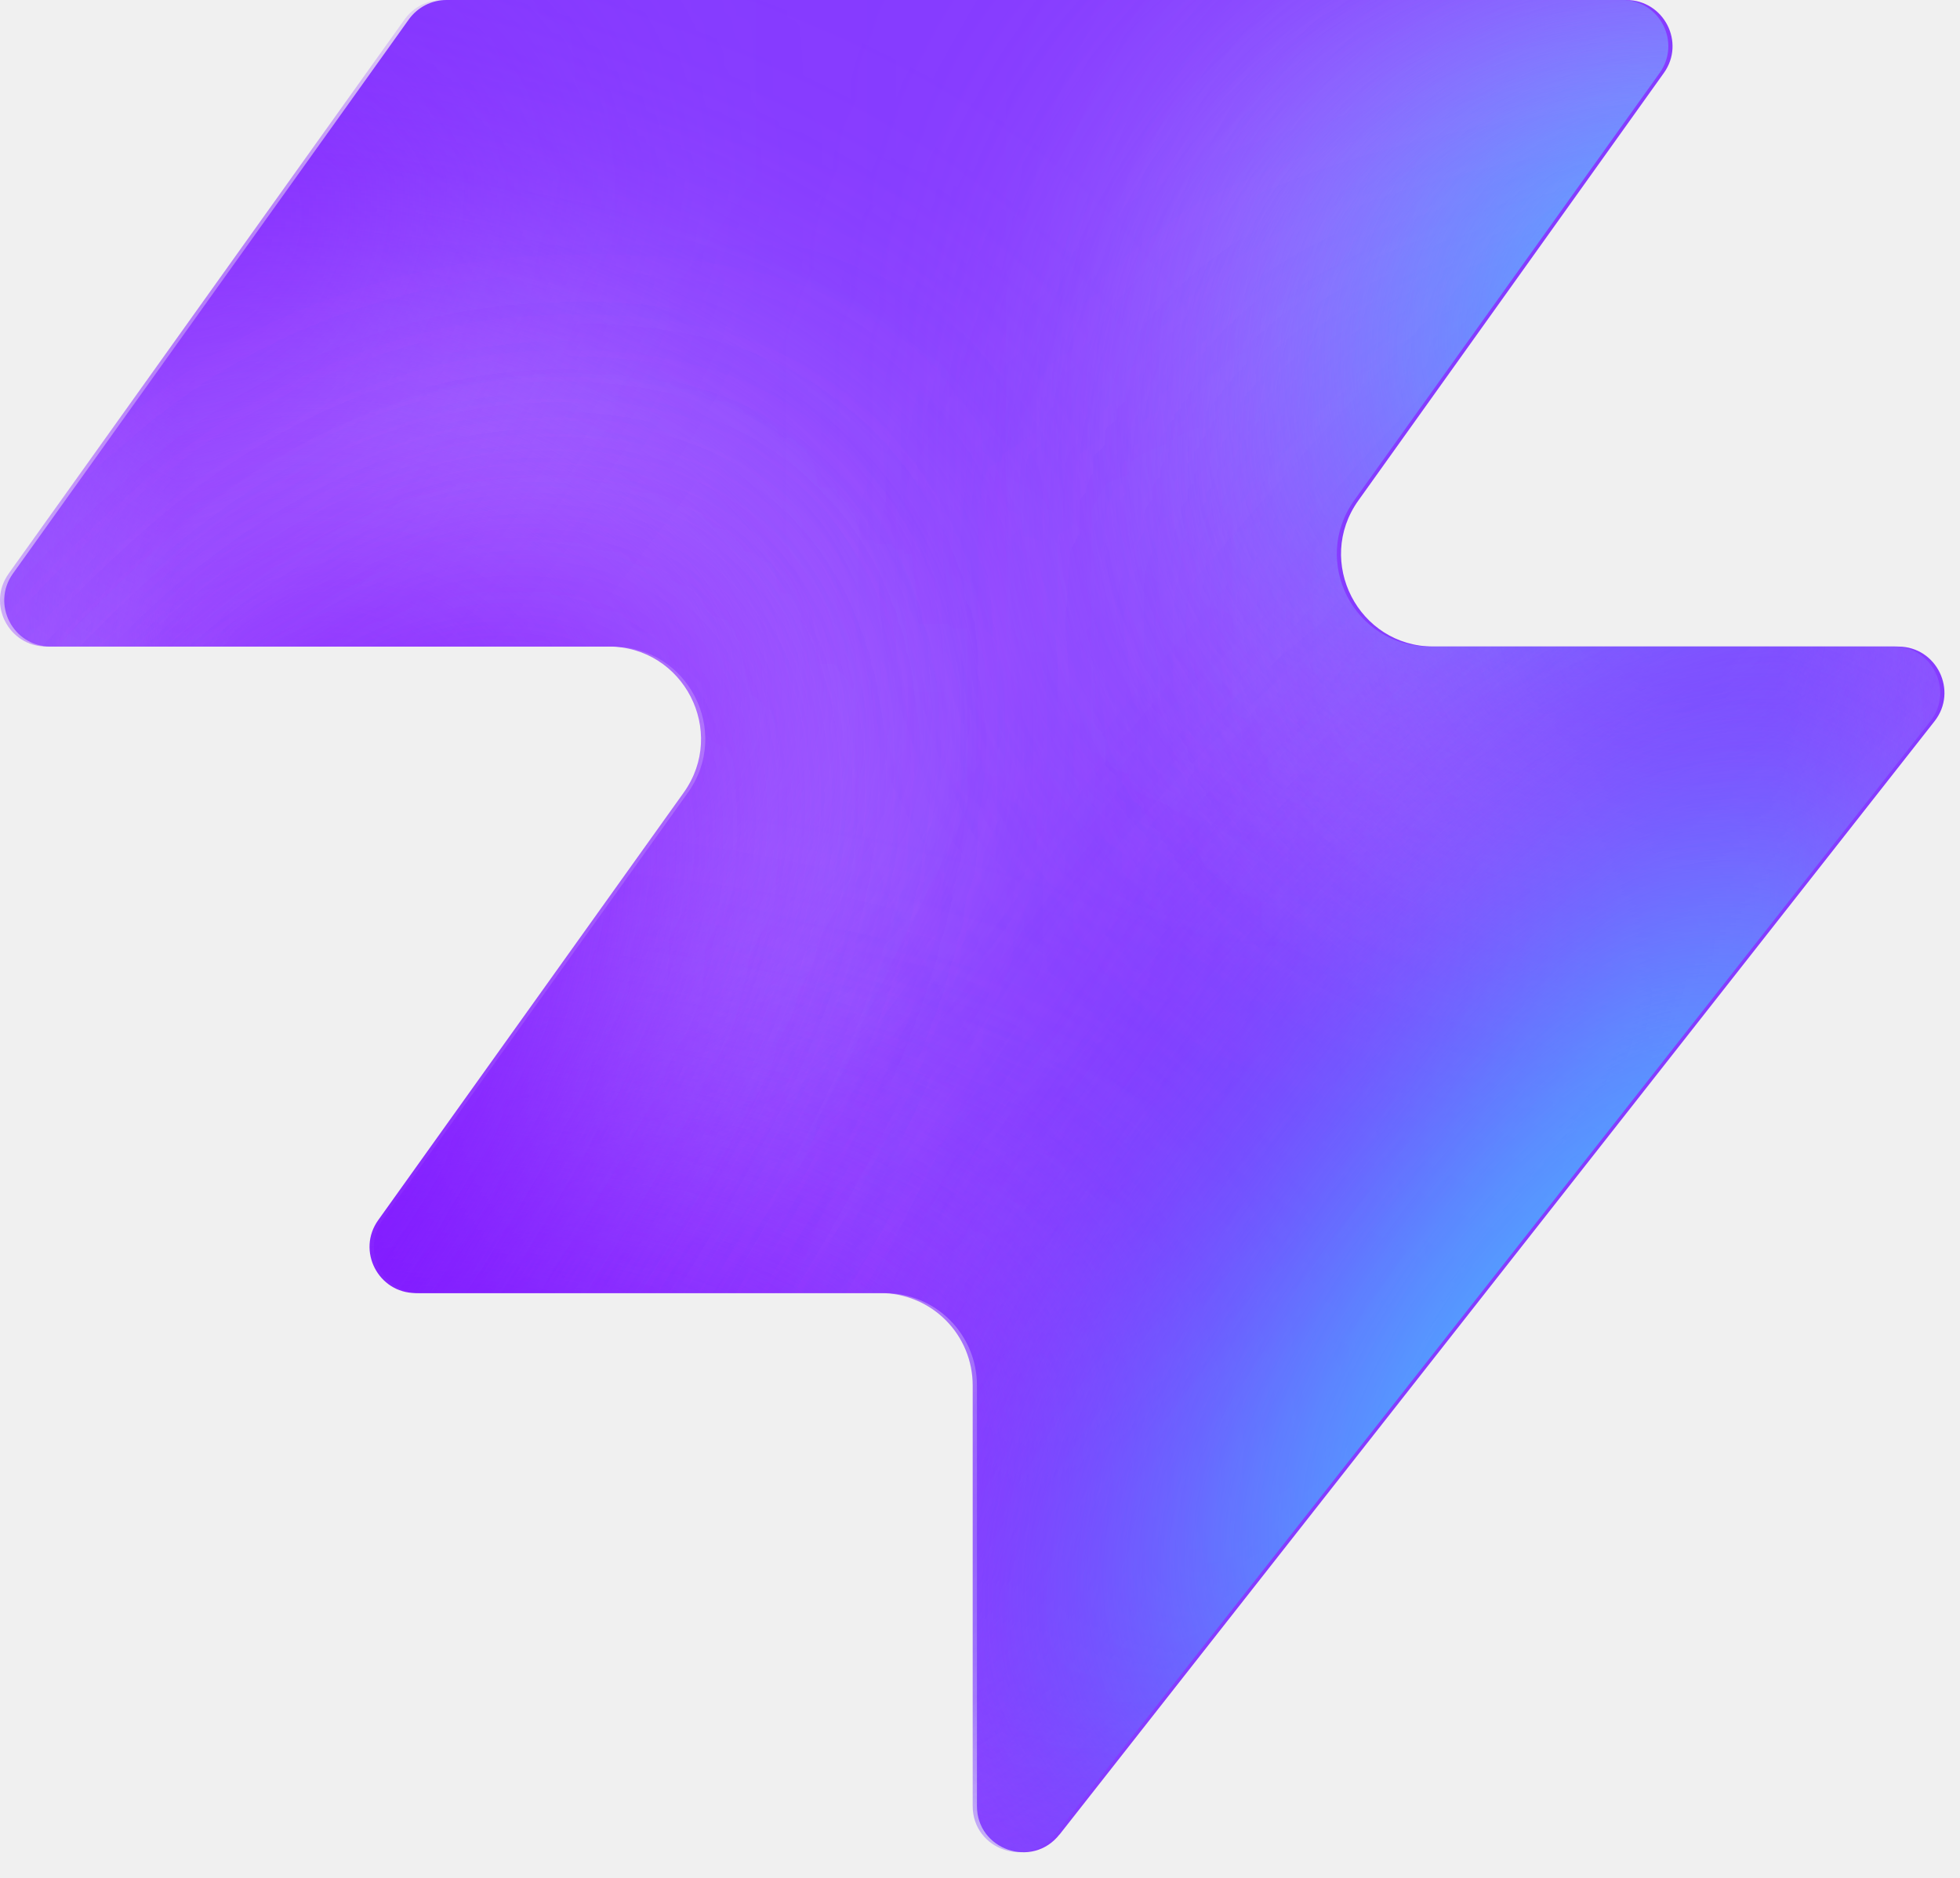
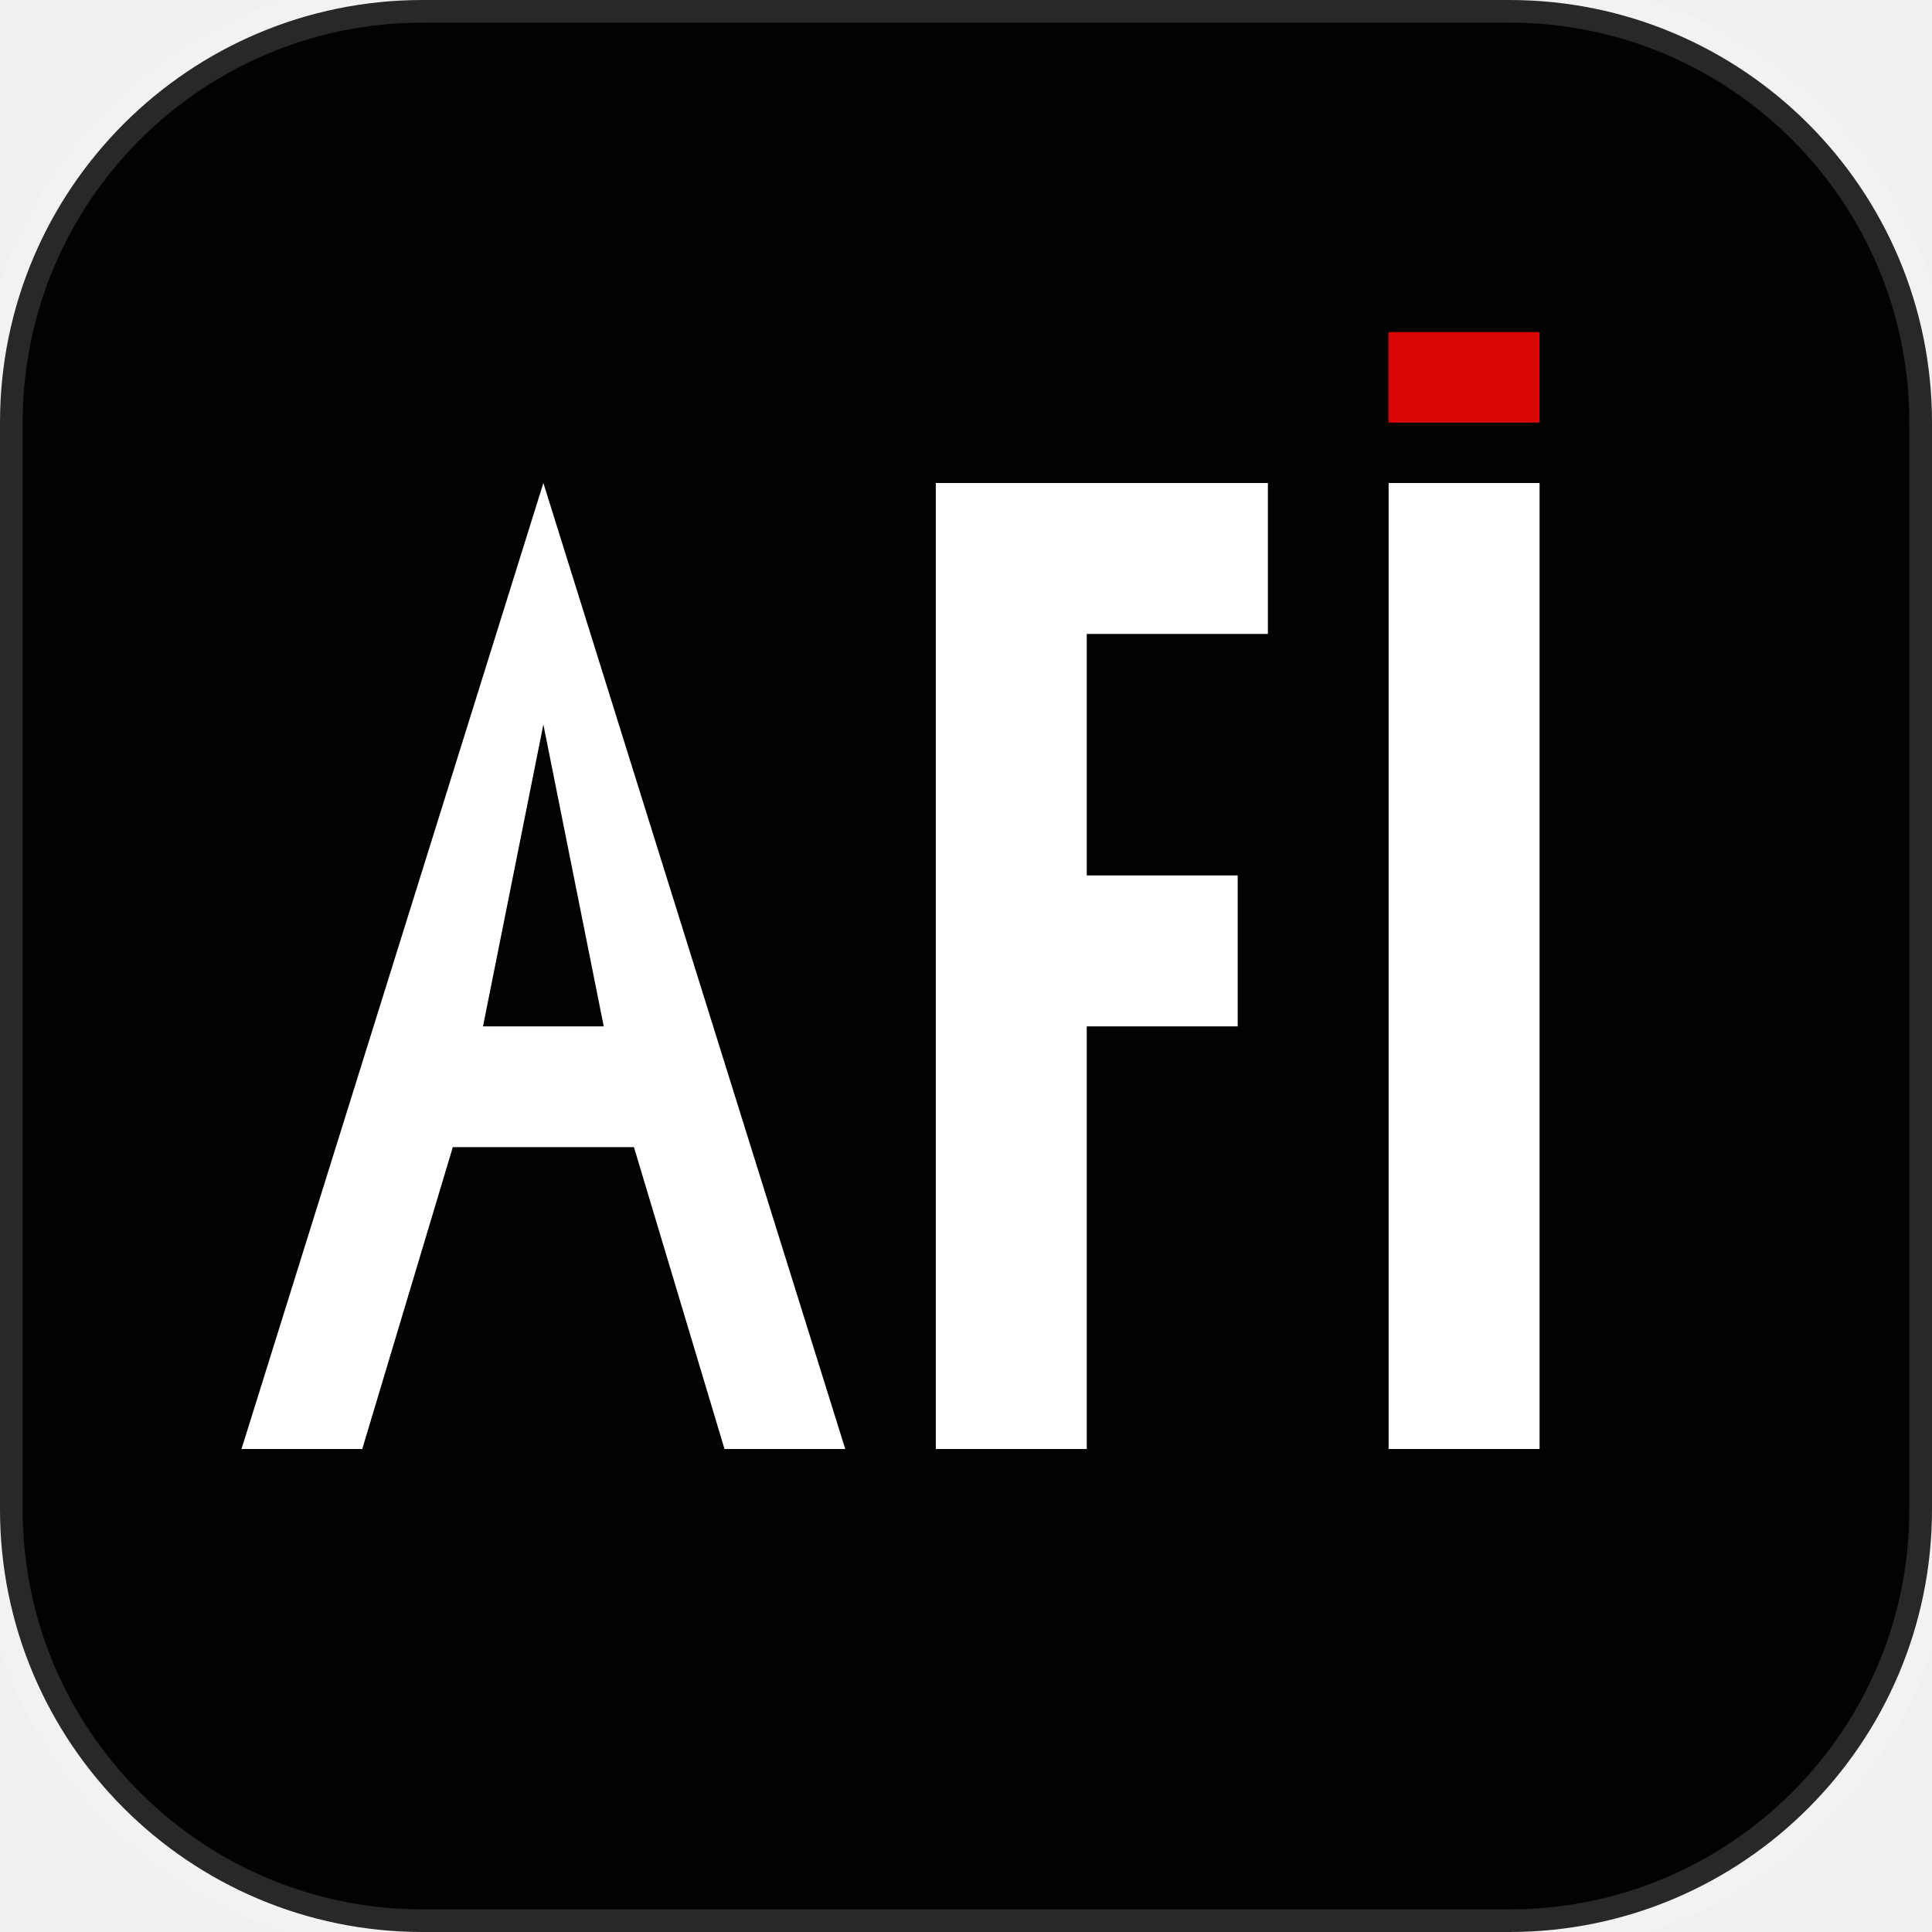
- <svg xmlns="http://www.w3.org/2000/svg" width="48" height="46" fill="none" viewBox="0 0 48 46">
-   <path fill="#863bff" d="M25.946 44.938c-.664.845-2.021.375-2.021-.698V33.937a2.26 2.26 0 0 0-2.262-2.262H10.287c-.92 0-1.456-1.04-.92-1.788l7.48-10.471c1.07-1.497 0-3.578-1.842-3.578H1.237c-.92 0-1.456-1.04-.92-1.788L10.013.474c.214-.297.556-.474.92-.474h28.894c.92 0 1.456 1.04.92 1.788l-7.48 10.471c-1.07 1.498 0 3.579 1.842 3.579h11.377c.943 0 1.473 1.088.89 1.83L25.947 44.94z" style="fill:#863bff;fill:color(display-p3 .525 .23 1);fill-opacity:1" />
-   <mask id="a" width="48" height="46" x="0" y="0" maskUnits="userSpaceOnUse" style="mask-type:alpha">
-     <path fill="#000" d="M25.842 44.938c-.664.844-2.021.375-2.021-.698V33.937a2.26 2.26 0 0 0-2.262-2.262H10.183c-.92 0-1.456-1.04-.92-1.788l7.48-10.471c1.07-1.498 0-3.579-1.842-3.579H1.133c-.92 0-1.456-1.04-.92-1.787L9.91.473c.214-.297.556-.474.92-.474h28.894c.92 0 1.456 1.04.92 1.788l-7.48 10.471c-1.07 1.498 0 3.578 1.842 3.578h11.377c.943 0 1.473 1.088.89 1.832L25.843 44.94z" style="fill:#000;fill-opacity:1" />
-   </mask>
-   <g mask="url(#a)">
-     <g filter="url(#b)">
-       <ellipse cx="5.508" cy="14.704" fill="#ede6ff" rx="5.508" ry="14.704" style="fill:#ede6ff;fill:color(display-p3 .927 .903 1);fill-opacity:1" transform="matrix(.00324 1 1 -.00324 -4.47 31.516)" />
-     </g>
-     <g filter="url(#c)">
-       <ellipse cx="10.399" cy="29.851" fill="#ede6ff" rx="10.399" ry="29.851" style="fill:#ede6ff;fill:color(display-p3 .927 .903 1);fill-opacity:1" transform="matrix(.00324 1 1 -.00324 -39.328 7.883)" />
-     </g>
-     <g filter="url(#d)">
-       <ellipse cx="5.508" cy="30.487" fill="#7e14ff" rx="5.508" ry="30.487" style="fill:#7e14ff;fill:color(display-p3 .492 .077 1);fill-opacity:1" transform="rotate(89.814 -25.913 -14.639)scale(1 -1)" />
-     </g>
-     <g filter="url(#e)">
-       <ellipse cx="5.508" cy="30.599" fill="#7e14ff" rx="5.508" ry="30.599" style="fill:#7e14ff;fill:color(display-p3 .492 .077 1);fill-opacity:1" transform="rotate(89.814 -32.644 -3.334)scale(1 -1)" />
-     </g>
-     <g filter="url(#f)">
-       <ellipse cx="5.508" cy="30.599" fill="#7e14ff" rx="5.508" ry="30.599" style="fill:#7e14ff;fill:color(display-p3 .492 .077 1);fill-opacity:1" transform="matrix(.00324 1 1 -.00324 -34.34 30.47)" />
-     </g>
-     <g filter="url(#g)">
-       <ellipse cx="14.072" cy="22.078" fill="#ede6ff" rx="14.072" ry="22.078" style="fill:#ede6ff;fill:color(display-p3 .927 .903 1);fill-opacity:1" transform="rotate(93.35 24.506 48.493)scale(-1 1)" />
-     </g>
-     <g filter="url(#h)">
-       <ellipse cx="3.47" cy="21.501" fill="#7e14ff" rx="3.47" ry="21.501" style="fill:#7e14ff;fill:color(display-p3 .492 .077 1);fill-opacity:1" transform="rotate(89.009 28.708 47.59)scale(-1 1)" />
-     </g>
-     <g filter="url(#i)">
-       <ellipse cx="3.47" cy="21.501" fill="#7e14ff" rx="3.47" ry="21.501" style="fill:#7e14ff;fill:color(display-p3 .492 .077 1);fill-opacity:1" transform="rotate(89.009 28.708 47.59)scale(-1 1)" />
-     </g>
-     <g filter="url(#j)">
-       <ellipse cx=".387" cy="8.972" fill="#7e14ff" rx="4.407" ry="29.108" style="fill:#7e14ff;fill:color(display-p3 .492 .077 1);fill-opacity:1" transform="rotate(39.51 .387 8.972)" />
-     </g>
-     <g filter="url(#k)">
-       <ellipse cx="47.523" cy="-6.092" fill="#7e14ff" rx="4.407" ry="29.108" style="fill:#7e14ff;fill:color(display-p3 .492 .077 1);fill-opacity:1" transform="rotate(37.892 47.523 -6.092)" />
-     </g>
-     <g filter="url(#l)">
-       <ellipse cx="41.412" cy="6.333" fill="#47bfff" rx="5.971" ry="9.665" style="fill:#47bfff;fill:color(display-p3 .28 .748 1);fill-opacity:1" transform="rotate(37.892 41.412 6.333)" />
-     </g>
-     <g filter="url(#m)">
-       <ellipse cx="-1.879" cy="38.332" fill="#7e14ff" rx="4.407" ry="29.108" style="fill:#7e14ff;fill:color(display-p3 .492 .077 1);fill-opacity:1" transform="rotate(37.892 -1.88 38.332)" />
-     </g>
-     <g filter="url(#n)">
-       <ellipse cx="-1.879" cy="38.332" fill="#7e14ff" rx="4.407" ry="29.108" style="fill:#7e14ff;fill:color(display-p3 .492 .077 1);fill-opacity:1" transform="rotate(37.892 -1.88 38.332)" />
-     </g>
-     <g filter="url(#o)">
-       <ellipse cx="35.651" cy="29.907" fill="#7e14ff" rx="4.407" ry="29.108" style="fill:#7e14ff;fill:color(display-p3 .492 .077 1);fill-opacity:1" transform="rotate(37.892 35.651 29.907)" />
-     </g>
-     <g filter="url(#p)">
-       <ellipse cx="38.418" cy="32.4" fill="#47bfff" rx="5.971" ry="15.297" style="fill:#47bfff;fill:color(display-p3 .28 .748 1);fill-opacity:1" transform="rotate(37.892 38.418 32.4)" />
-     </g>
-   </g>
-   <defs>
-     <filter id="b" width="60.045" height="41.654" x="-19.77" y="16.149" color-interpolation-filters="sRGB" filterUnits="userSpaceOnUse">
-       <feFlood flood-opacity="0" result="BackgroundImageFix" />
-       <feBlend in="SourceGraphic" in2="BackgroundImageFix" result="shape" />
-       <feGaussianBlur result="effect1_foregroundBlur_2002_17158" stdDeviation="7.659" />
-     </filter>
-     <filter id="c" width="90.34" height="51.437" x="-54.613" y="-7.533" color-interpolation-filters="sRGB" filterUnits="userSpaceOnUse">
-       <feFlood flood-opacity="0" result="BackgroundImageFix" />
-       <feBlend in="SourceGraphic" in2="BackgroundImageFix" result="shape" />
-       <feGaussianBlur result="effect1_foregroundBlur_2002_17158" stdDeviation="7.659" />
-     </filter>
-     <filter id="d" width="79.355" height="29.4" x="-49.64" y="2.03" color-interpolation-filters="sRGB" filterUnits="userSpaceOnUse">
-       <feFlood flood-opacity="0" result="BackgroundImageFix" />
-       <feBlend in="SourceGraphic" in2="BackgroundImageFix" result="shape" />
-       <feGaussianBlur result="effect1_foregroundBlur_2002_17158" stdDeviation="4.596" />
-     </filter>
-     <filter id="e" width="79.579" height="29.4" x="-45.045" y="20.029" color-interpolation-filters="sRGB" filterUnits="userSpaceOnUse">
-       <feFlood flood-opacity="0" result="BackgroundImageFix" />
-       <feBlend in="SourceGraphic" in2="BackgroundImageFix" result="shape" />
-       <feGaussianBlur result="effect1_foregroundBlur_2002_17158" stdDeviation="4.596" />
-     </filter>
-     <filter id="f" width="79.579" height="29.4" x="-43.513" y="21.178" color-interpolation-filters="sRGB" filterUnits="userSpaceOnUse">
-       <feFlood flood-opacity="0" result="BackgroundImageFix" />
-       <feBlend in="SourceGraphic" in2="BackgroundImageFix" result="shape" />
-       <feGaussianBlur result="effect1_foregroundBlur_2002_17158" stdDeviation="4.596" />
-     </filter>
-     <filter id="g" width="74.749" height="58.852" x="15.756" y="-17.901" color-interpolation-filters="sRGB" filterUnits="userSpaceOnUse">
-       <feFlood flood-opacity="0" result="BackgroundImageFix" />
-       <feBlend in="SourceGraphic" in2="BackgroundImageFix" result="shape" />
-       <feGaussianBlur result="effect1_foregroundBlur_2002_17158" stdDeviation="7.659" />
-     </filter>
-     <filter id="h" width="61.377" height="25.362" x="23.548" y="2.284" color-interpolation-filters="sRGB" filterUnits="userSpaceOnUse">
-       <feFlood flood-opacity="0" result="BackgroundImageFix" />
-       <feBlend in="SourceGraphic" in2="BackgroundImageFix" result="shape" />
-       <feGaussianBlur result="effect1_foregroundBlur_2002_17158" stdDeviation="4.596" />
-     </filter>
-     <filter id="i" width="61.377" height="25.362" x="23.548" y="2.284" color-interpolation-filters="sRGB" filterUnits="userSpaceOnUse">
-       <feFlood flood-opacity="0" result="BackgroundImageFix" />
-       <feBlend in="SourceGraphic" in2="BackgroundImageFix" result="shape" />
-       <feGaussianBlur result="effect1_foregroundBlur_2002_17158" stdDeviation="4.596" />
-     </filter>
-     <filter id="j" width="56.045" height="63.649" x="-27.636" y="-22.853" color-interpolation-filters="sRGB" filterUnits="userSpaceOnUse">
-       <feFlood flood-opacity="0" result="BackgroundImageFix" />
-       <feBlend in="SourceGraphic" in2="BackgroundImageFix" result="shape" />
-       <feGaussianBlur result="effect1_foregroundBlur_2002_17158" stdDeviation="4.596" />
-     </filter>
-     <filter id="k" width="54.814" height="64.646" x="20.116" y="-38.415" color-interpolation-filters="sRGB" filterUnits="userSpaceOnUse">
-       <feFlood flood-opacity="0" result="BackgroundImageFix" />
-       <feBlend in="SourceGraphic" in2="BackgroundImageFix" result="shape" />
-       <feGaussianBlur result="effect1_foregroundBlur_2002_17158" stdDeviation="4.596" />
-     </filter>
-     <filter id="l" width="33.541" height="35.313" x="24.641" y="-11.323" color-interpolation-filters="sRGB" filterUnits="userSpaceOnUse">
-       <feFlood flood-opacity="0" result="BackgroundImageFix" />
-       <feBlend in="SourceGraphic" in2="BackgroundImageFix" result="shape" />
-       <feGaussianBlur result="effect1_foregroundBlur_2002_17158" stdDeviation="4.596" />
-     </filter>
-     <filter id="m" width="54.814" height="64.646" x="-29.286" y="6.009" color-interpolation-filters="sRGB" filterUnits="userSpaceOnUse">
-       <feFlood flood-opacity="0" result="BackgroundImageFix" />
-       <feBlend in="SourceGraphic" in2="BackgroundImageFix" result="shape" />
-       <feGaussianBlur result="effect1_foregroundBlur_2002_17158" stdDeviation="4.596" />
-     </filter>
-     <filter id="n" width="54.814" height="64.646" x="-29.286" y="6.009" color-interpolation-filters="sRGB" filterUnits="userSpaceOnUse">
-       <feFlood flood-opacity="0" result="BackgroundImageFix" />
-       <feBlend in="SourceGraphic" in2="BackgroundImageFix" result="shape" />
-       <feGaussianBlur result="effect1_foregroundBlur_2002_17158" stdDeviation="4.596" />
-     </filter>
-     <filter id="o" width="54.814" height="64.646" x="8.244" y="-2.416" color-interpolation-filters="sRGB" filterUnits="userSpaceOnUse">
-       <feFlood flood-opacity="0" result="BackgroundImageFix" />
-       <feBlend in="SourceGraphic" in2="BackgroundImageFix" result="shape" />
-       <feGaussianBlur result="effect1_foregroundBlur_2002_17158" stdDeviation="4.596" />
-     </filter>
-     <filter id="p" width="39.409" height="43.623" x="18.713" y="10.588" color-interpolation-filters="sRGB" filterUnits="userSpaceOnUse">
-       <feFlood flood-opacity="0" result="BackgroundImageFix" />
-       <feBlend in="SourceGraphic" in2="BackgroundImageFix" result="shape" />
-       <feGaussianBlur result="effect1_foregroundBlur_2002_17158" stdDeviation="4.596" />
-     </filter>
-   </defs>
+ <svg xmlns="http://www.w3.org/2000/svg" viewBox="0 0 64 64" width="64" height="64" fill="none">
+   <rect width="64" height="64" rx="14" fill="#020202" stroke="#ffffff" stroke-opacity="0.15" stroke-width="1.5" />
+   <path d="M8 48 L18 16 L28 48 H24 L21 38 H15 L12 48 H8 Z M16 34 H20 L18 24 Z" fill="#ffffff" />
+   <path d="M31 16 H42 V21 H36 V29 H41 V34 H36 V48 H31 V16 Z" fill="#ffffff" />
+   <path d="M46 16 H51 V48 H46 V16 Z" fill="#ffffff" />
+   <rect x="46" y="11" width="5" height="3" fill="#d90404" />
</svg>
